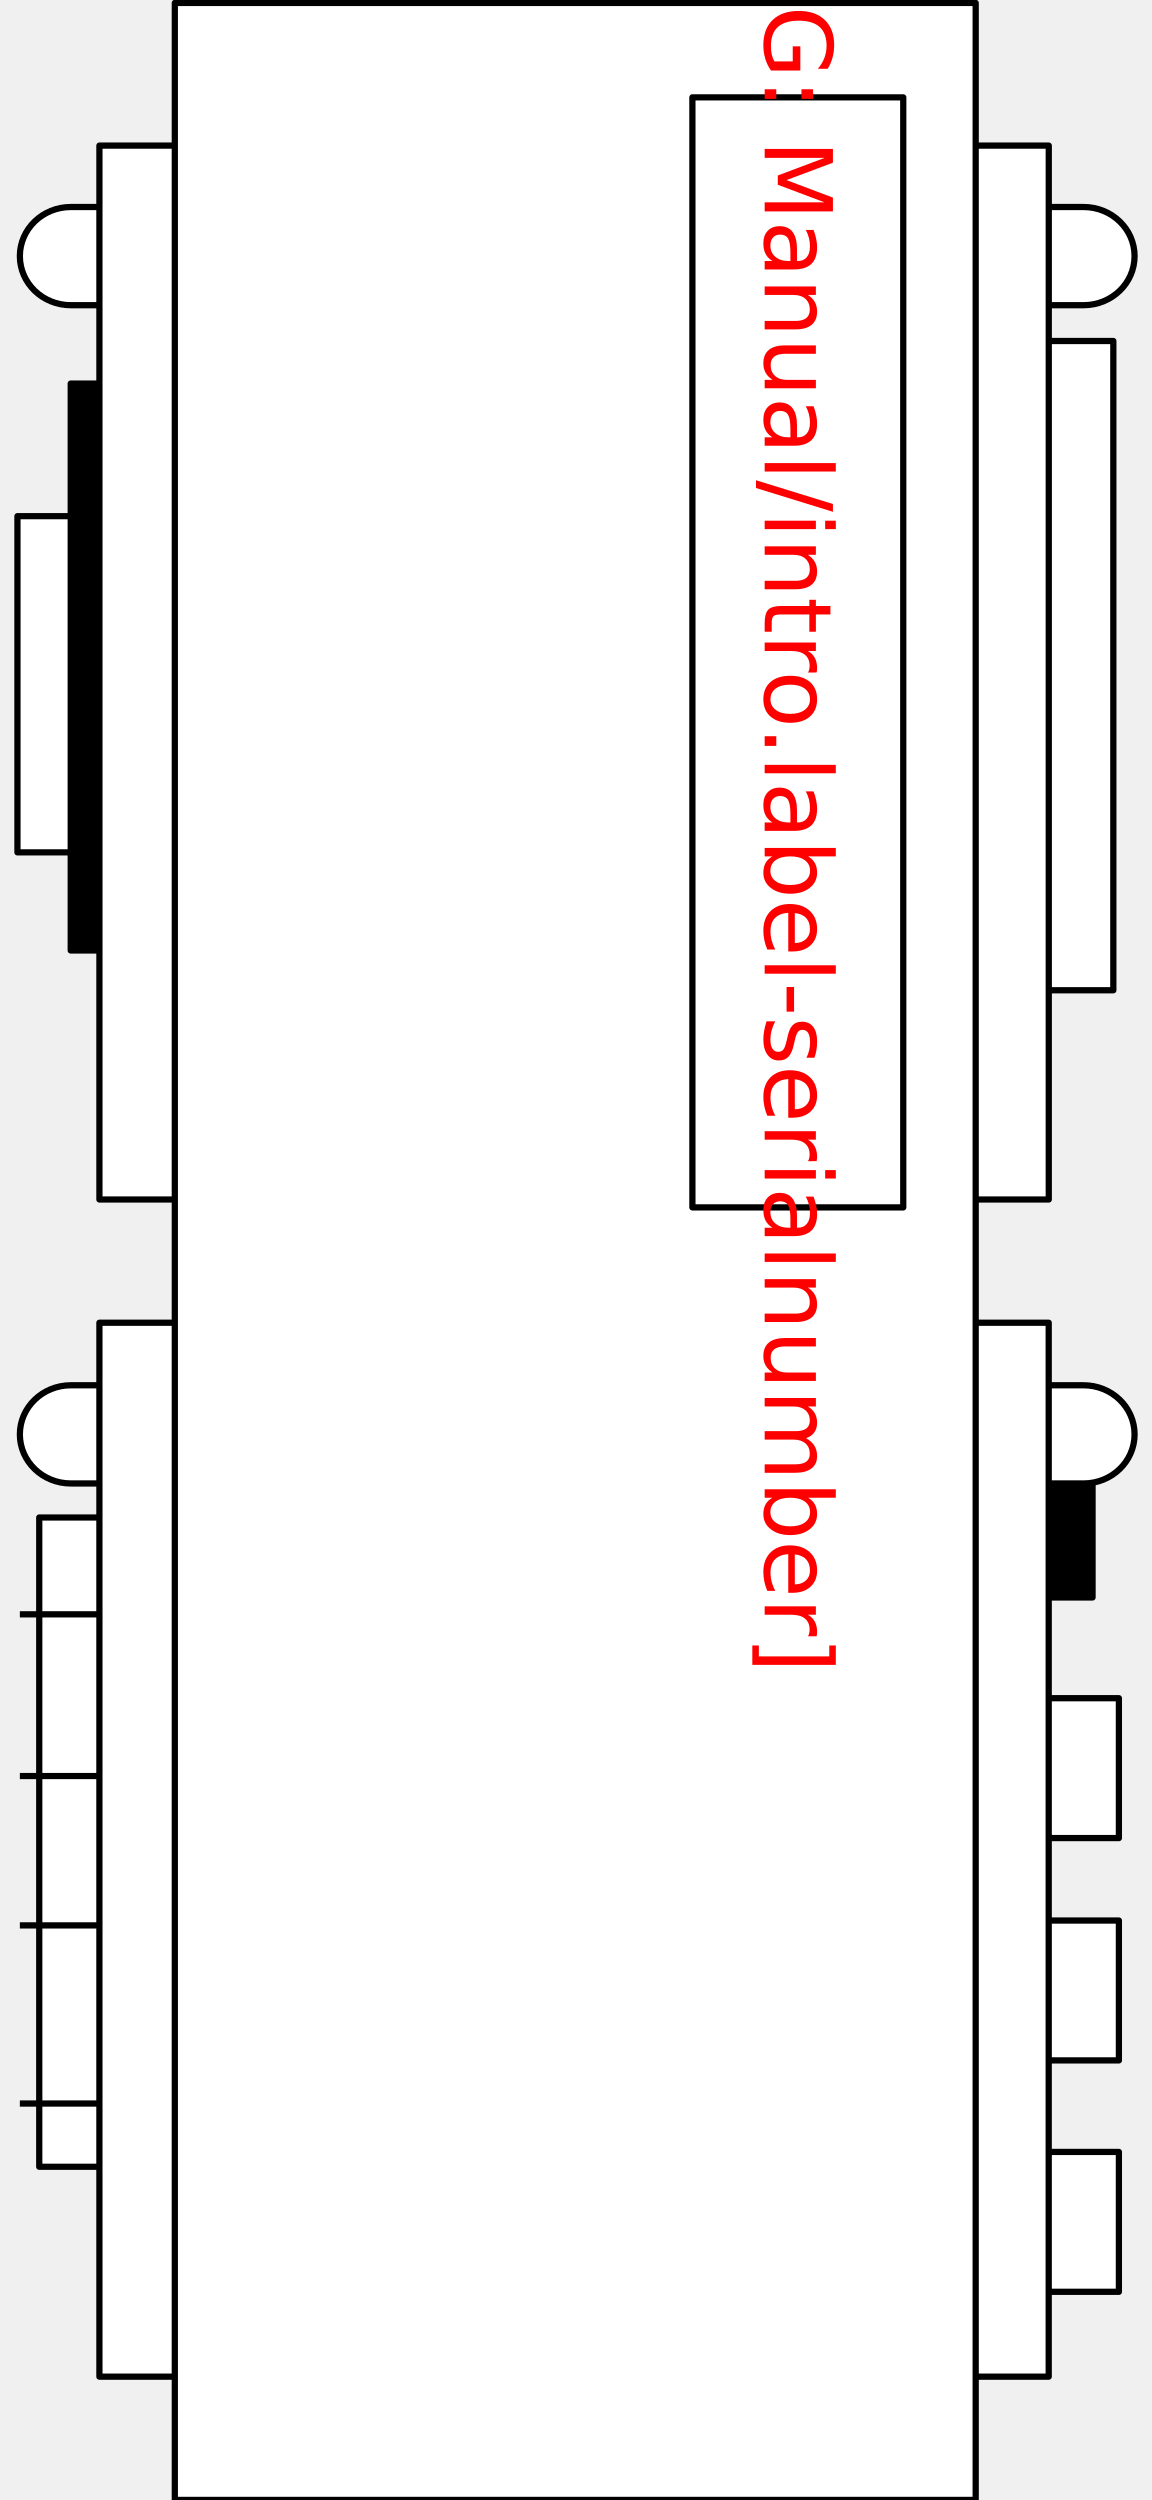
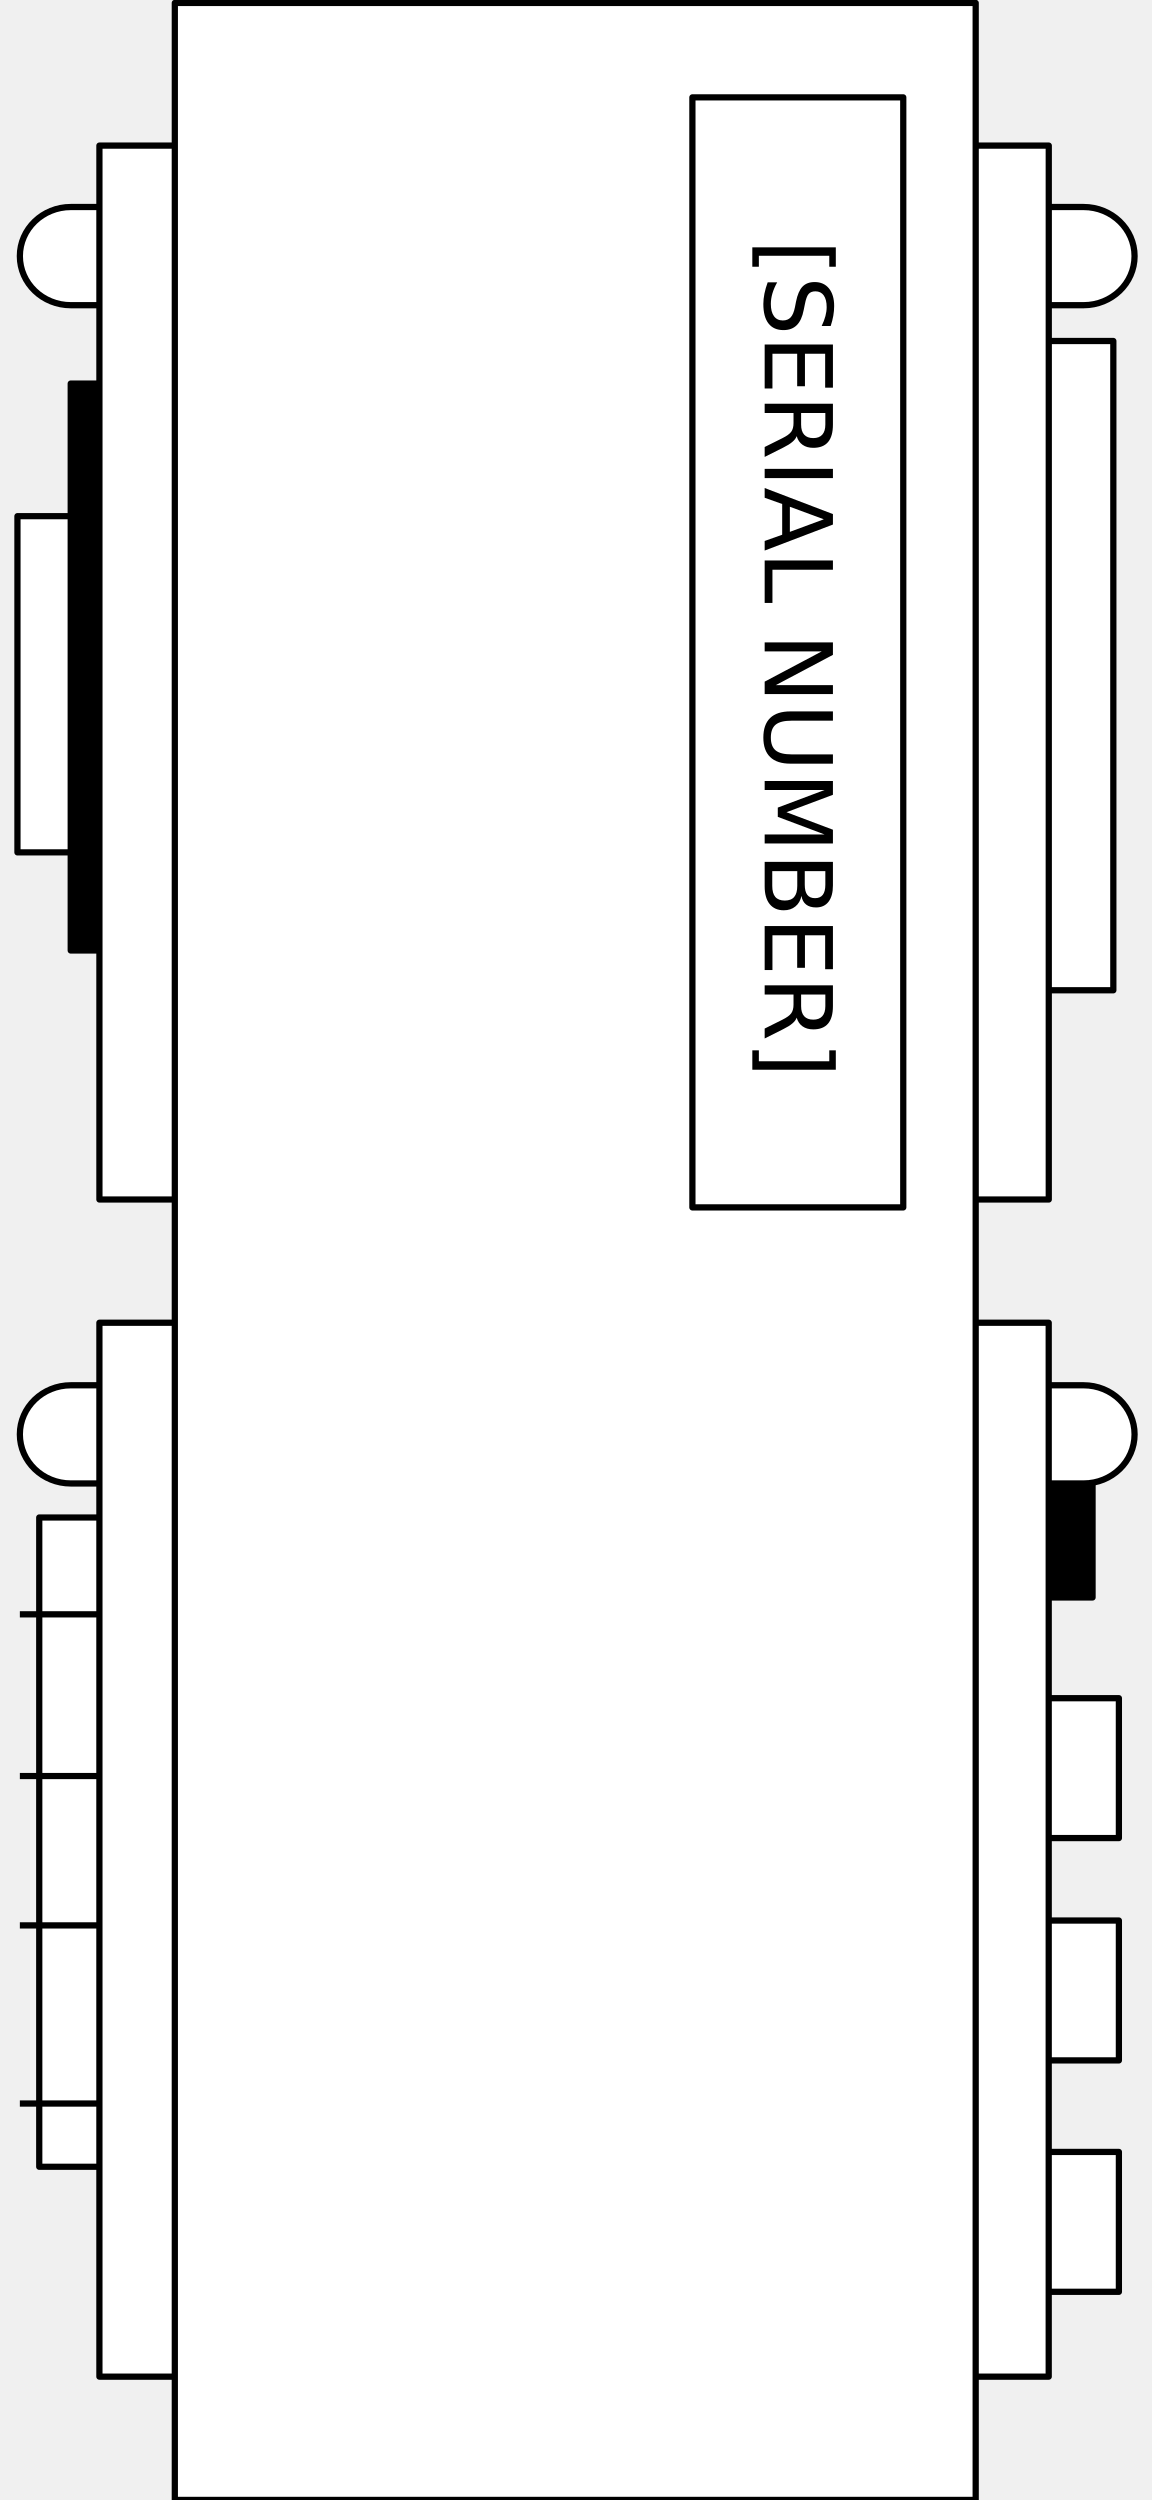
<svg xmlns="http://www.w3.org/2000/svg" id="svg97" stroke-miterlimit="10" stroke-linecap="square" stroke="none" fill="none" viewBox="0.0 0.0 369.0 801.0" version="1.1">
  <defs id="defs101" />
  <clipPath id="p.0">
    <path id="path2" clip-rule="nonzero" d="m0 0l369.0 0l0 801.0l-369.0 0l0 -801.0z" />
  </clipPath>
  <g id="g91" clip-path="url(#p.0)">
    <path style="fill:#000000;fill-opacity:0;fill-rule:nonzero" id="path5" d="M 0,0 H 369.108 V 801.916 H 0 Z" />
    <path style="fill:#000000;fill-rule:nonzero" id="path7" d="m 248.575,444.265 h 101.48 v 67.559 H 248.575 Z" />
    <path style="fill-rule:nonzero;stroke:#000000;stroke-width:2;stroke-linecap:butt;stroke-linejoin:round" id="path9" d="m 248.575,444.265 h 101.48 v 67.559 H 248.575 Z" />
    <path style="fill:#ffffff;fill-rule:nonzero" id="path11" d="m 289.405,109.255 h 67.307 v 208.031 h -67.307 z" />
    <path style="fill-rule:nonzero;stroke:#000000;stroke-width:2;stroke-linecap:butt;stroke-linejoin:round" id="path13" d="m 289.405,109.255 h 67.307 v 208.031 h -67.307 z" />
    <path style="fill:#ffffff;fill-rule:nonzero" id="path15" d="M 5.59,165.383 H 53.306 V 273.1 H 5.59 Z" />
    <path style="fill-rule:nonzero;stroke:#000000;stroke-width:2;stroke-linecap:butt;stroke-linejoin:round" id="path17" d="M 5.59,165.383 H 53.306 V 273.1 H 5.59 Z" />
    <path style="fill:#ffffff;fill-rule:nonzero" id="path19" d="m 278.362,66.328 h 68.828 v 0 c 9.017,0 16.326,7.042 16.326,15.729 0,8.687 -7.309,15.729 -16.326,15.729 h -68.828 v 0 c -9.017,0 -16.326,-7.042 -16.326,-15.729 0,-8.687 7.309,-15.729 16.326,-15.729 z" />
    <path style="fill-rule:nonzero;stroke:#000000;stroke-width:2;stroke-linecap:butt;stroke-linejoin:round" id="path21" d="m 278.362,66.328 h 68.828 v 0 c 9.017,0 16.326,7.042 16.326,15.729 0,8.687 -7.309,15.729 -16.326,15.729 h -68.828 v 0 c -9.017,0 -16.326,-7.042 -16.326,-15.729 0,-8.687 7.309,-15.729 16.326,-15.729 z" />
    <path style="fill:#ffffff;fill-rule:nonzero" id="path23" d="m 12.575,486.205 h 67.307 v 208.031 h -67.307 z" />
    <path style="fill-rule:nonzero;stroke:#000000;stroke-width:2;stroke-linecap:butt;stroke-linejoin:round" id="path25" d="m 12.575,486.205 h 67.307 v 208.031 h -67.307 z" />
    <path style="fill:#ffffff;fill-rule:nonzero" id="path27" d="m 243.869,46.651 h 92.157 V 384.32 h -92.157 z" />
    <path style="fill-rule:nonzero;stroke:#000000;stroke-width:2;stroke-linecap:butt;stroke-linejoin:round" id="path29" d="m 243.869,46.651 h 92.157 V 384.32 h -92.157 z" />
    <path style="fill:#000000;fill-rule:nonzero" id="path31" d="M 22.659,122.898 H 101.746 V 304.535 H 22.659 Z" />
    <path style="fill-rule:nonzero;stroke:#000000;stroke-width:2;stroke-linecap:butt;stroke-linejoin:round" id="path33" d="M 22.659,122.898 H 101.746 V 304.535 H 22.659 Z" />
    <path style="fill:#ffffff;fill-rule:nonzero" id="path35" d="m 22.689,66.328 h 68.828 v 0 c 9.017,0 16.326,7.042 16.326,15.729 0,8.687 -7.309,15.729 -16.326,15.729 h -68.828 v 0 c -9.017,0 -16.326,-7.042 -16.326,-15.729 0,-8.687 7.309,-15.729 16.326,-15.729 z" />
    <path style="fill-rule:nonzero;stroke:#000000;stroke-width:2;stroke-linecap:butt;stroke-linejoin:round" id="path37" d="m 22.689,66.328 h 68.828 v 0 c 9.017,0 16.326,7.042 16.326,15.729 0,8.687 -7.309,15.729 -16.326,15.729 h -68.828 v 0 c -9.017,0 -16.326,-7.042 -16.326,-15.729 0,-8.687 7.309,-15.729 16.326,-15.729 z" />
    <path style="fill:#ffffff;fill-rule:nonzero" id="path39" d="m 22.689,443.843 h 68.828 v 0 c 9.017,0 16.326,7.042 16.326,15.729 0,8.687 -7.309,15.729 -16.326,15.729 h -68.828 v 0 c -9.017,0 -16.326,-7.042 -16.326,-15.729 0,-8.687 7.309,-15.729 16.326,-15.729 z" />
    <path style="fill-rule:nonzero;stroke:#000000;stroke-width:2;stroke-linecap:butt;stroke-linejoin:round" id="path41" d="m 22.689,443.843 h 68.828 v 0 c 9.017,0 16.326,7.042 16.326,15.729 0,8.687 -7.309,15.729 -16.326,15.729 h -68.828 v 0 c -9.017,0 -16.326,-7.042 -16.326,-15.729 0,-8.687 7.309,-15.729 16.326,-15.729 z" />
    <path style="fill:#ffffff;fill-rule:nonzero" id="path43" d="M 31.854,46.651 H 86.814 V 384.32 H 31.854 Z" />
    <path style="fill-rule:nonzero;stroke:#000000;stroke-width:2;stroke-linecap:butt;stroke-linejoin:round" id="path45" d="M 31.854,46.651 H 86.814 V 384.32 H 31.854 Z" />
    <path style="fill:#ffffff;fill-rule:nonzero" id="path47" d="m 278.364,443.843 h 68.828 v 0 c 9.017,0 16.326,7.042 16.326,15.729 0,8.687 -7.309,15.729 -16.326,15.729 h -68.828 v 0 c -9.017,0 -16.326,-7.042 -16.326,-15.729 0,-8.687 7.309,-15.729 16.326,-15.729 z" />
    <path style="fill-rule:nonzero;stroke:#000000;stroke-width:2;stroke-linecap:butt;stroke-linejoin:round" id="path49" d="m 278.364,443.843 h 68.828 v 0 c 9.017,0 16.326,7.042 16.326,15.729 0,8.687 -7.309,15.729 -16.326,15.729 h -68.828 v 0 c -9.017,0 -16.326,-7.042 -16.326,-15.729 0,-8.687 7.309,-15.729 16.326,-15.729 z" />
    <path style="fill:#ffffff;fill-rule:nonzero" id="path51" d="M 251.847,615.338 H 358.492 V 660.157 H 251.847 Z" />
    <path style="fill-rule:nonzero;stroke:#000000;stroke-width:2;stroke-linecap:butt;stroke-linejoin:round" id="path53" d="M 251.847,615.338 H 358.492 V 660.157 H 251.847 Z" />
    <path style="fill:#ffffff;fill-rule:nonzero" id="path55" d="m 251.847,544.102 h 106.646 v 44.819 H 251.847 Z" />
    <path style="fill-rule:nonzero;stroke:#000000;stroke-width:2;stroke-linecap:butt;stroke-linejoin:round" id="path57" d="m 251.847,544.102 h 106.646 v 44.819 H 251.847 Z" />
    <path style="fill:#ffffff;fill-rule:nonzero" id="path59" d="m 251.847,689.48 h 106.646 v 44.819 H 251.847 Z" />
    <path style="fill-rule:nonzero;stroke:#000000;stroke-width:2;stroke-linecap:butt;stroke-linejoin:round" id="path61" d="m 251.847,689.48 h 106.646 v 44.819 H 251.847 Z" />
    <path style="fill:#000000;fill-opacity:0;fill-rule:nonzero" id="path63" d="m 6.362,517.228 h 24.882" />
    <path style="fill-rule:nonzero;stroke:#000000;stroke-width:2;stroke-linecap:butt;stroke-linejoin:round" id="path65" d="m 6.362,517.228 h 24.882" />
    <path style="fill:#000000;fill-opacity:0;fill-rule:nonzero" id="path67" d="m 6.362,569.038 h 24.882" />
    <path style="fill-rule:nonzero;stroke:#000000;stroke-width:2;stroke-linecap:butt;stroke-linejoin:round" id="path69" d="m 6.362,569.038 h 24.882" />
    <path style="fill:#000000;fill-opacity:0;fill-rule:nonzero" id="path71" d="m 6.362,616.895 h 24.882" />
    <path style="fill-rule:nonzero;stroke:#000000;stroke-width:2;stroke-linecap:butt;stroke-linejoin:round" id="path73" d="m 6.362,616.895 h 24.882" />
    <path style="fill:#000000;fill-opacity:0;fill-rule:nonzero" id="path75" d="M 6.362,673.976 H 32" />
    <path style="fill-rule:nonzero;stroke:#000000;stroke-width:2;stroke-linecap:butt;stroke-linejoin:round" id="path77" d="M 6.362,673.976 H 32" />
    <path style="fill:#ffffff;fill-rule:nonzero" id="path79" d="m 31.85,423.808 h 304.158 V 761.478 H 31.85 Z" />
    <path style="fill-rule:nonzero;stroke:#000000;stroke-width:2;stroke-linecap:butt;stroke-linejoin:round" id="path81" d="m 31.85,423.808 h 304.158 V 761.478 H 31.85 Z" />
    <path style="fill:#ffffff;fill-rule:nonzero" id="path83" d="M 56.011,0.942 H 312.61 V 800.974 H 56.011 Z" />
    <path style="fill-rule:nonzero;stroke:#000000;stroke-width:2;stroke-linecap:butt;stroke-linejoin:round" id="path85" d="M 56.011,0.942 H 312.61 V 800.974 H 56.011 Z" />
    <path style="fill:#000000;fill-opacity:0;fill-rule:nonzero" id="path87" d="M 289.404,31.199 V 346.853 H 221.845 V 31.199 Z" />
    <path style="fill-rule:nonzero;stroke:#000000;stroke-width:2;stroke-linecap:butt;stroke-linejoin:round" id="path89" d="M 289.404,31.199 V 386.853 H 221.845 V 31.199 Z" />
  </g>
-   <g id="text95" style="font-size:30px;font-family:sans-serif;text-anchor:middle;fill:#000000" transform="rotate(90)" aria-label="[MISSING: Manual/intro.label-serialnumber]">
-     <path id="path105" style="fill:#ff0000" d="m -111.441,-267.793 h 6.211 v 2.095 h -3.516 v 22.559 h 3.516 v 2.095 h -6.211 z" />
-     <path id="path107" style="fill:#ff0000" d="m -99.356,-266.87 h 4.409 l 5.581,14.883 5.61,-14.883 h 4.409 V -245 h -2.886 v -19.204 l -5.64,15 h -2.974 l -5.64,-15 V -245 h -2.871 z" />
-     <path id="path109" style="fill:#ff0000" d="m -73.458,-266.87 h 2.959 V -245 h -2.959 z" />
-     <path id="path111" style="fill:#ff0000" d="m -51.5,-266.152 v 2.886 q -1.685,-0.806 -3.179,-1.201 -1.494,-0.396 -2.886,-0.396 -2.417,0 -3.735,0.938 -1.304,0.938 -1.304,2.666 0,1.45 0.864,2.197 0.879,0.732 3.311,1.187 l 1.787,0.366 q 3.311,0.63 4.878,2.227 1.582,1.582 1.582,4.248 0,3.179 -2.139,4.819 -2.124,1.641 -6.24,1.641 -1.553,0 -3.311,-0.352 -1.743,-0.352 -3.618,-1.04 v -3.047 q 1.802,1.011 3.53,1.523 1.729,0.513 3.398,0.513 2.534,0 3.911,-0.996 1.377,-0.996 1.377,-2.842 0,-1.611 -0.996,-2.52 -0.981,-0.908 -3.237,-1.362 l -1.802,-0.352 q -3.311,-0.659 -4.79,-2.065 -1.479,-1.406 -1.479,-3.911 0,-2.9 2.036,-4.57 2.051,-1.67 5.64,-1.67 1.538,0 3.135,0.278 1.597,0.278 3.267,0.835 z" />
-     <path id="path113" style="fill:#ff0000" d="m -32.457,-266.152 v 2.886 q -1.685,-0.806 -3.179,-1.201 -1.494,-0.396 -2.886,-0.396 -2.417,0 -3.735,0.938 -1.304,0.938 -1.304,2.666 0,1.45 0.864,2.197 0.879,0.732 3.311,1.187 l 1.787,0.366 q 3.311,0.63 4.878,2.227 1.582,1.582 1.582,4.248 0,3.179 -2.139,4.819 -2.124,1.641 -6.24,1.641 -1.553,0 -3.311,-0.352 -1.743,-0.352 -3.618,-1.04 v -3.047 q 1.802,1.011 3.53,1.523 1.729,0.513 3.398,0.513 2.534,0 3.911,-0.996 1.377,-0.996 1.377,-2.842 0,-1.611 -0.996,-2.52 -0.981,-0.908 -3.237,-1.362 l -1.802,-0.352 q -3.311,-0.659 -4.79,-2.065 -1.479,-1.406 -1.479,-3.911 0,-2.9 2.036,-4.57 2.051,-1.67 5.64,-1.67 1.538,0 3.135,0.278 1.597,0.278 3.267,0.835 z" />
-     <path id="path115" style="fill:#ff0000" d="m -26.524,-266.87 h 2.959 V -245 h -2.959 z" />
-     <path id="path117" style="fill:#ff0000" d="m -17.677,-266.87 h 3.984 l 9.697,18.296 v -18.296 h 2.871 V -245 h -3.984 l -9.697,-18.296 V -245 h -2.871 z" />
-     <path id="path119" style="fill:#ff0000" d="m 19.677,-248.12 v -5.874 h -4.834 v -2.432 h 7.764 v 9.39 q -1.714,1.216 -3.779,1.846 -2.065,0.615 -4.409,0.615 -5.127,0 -8.027,-2.988 -2.886,-3.003 -2.886,-8.35 0,-5.361 2.886,-8.35 2.9,-3.003 8.027,-3.003 2.139,0 4.058,0.527 1.934,0.527 3.56,1.553 v 3.149 q -1.641,-1.392 -3.486,-2.095 -1.846,-0.703 -3.882,-0.703 -4.014,0 -6.035,2.241 -2.007,2.241 -2.007,6.68 0,4.424 2.007,6.665 2.021,2.241 6.035,2.241 1.567,0 2.798,-0.264 1.23,-0.278 2.212,-0.85 z" />
-     <path id="path121" style="fill:#ff0000" d="m 28.598,-248.721 h 3.091 V -245 h -3.091 z m 0,-11.792 h 3.091 v 3.721 h -3.091 z" />
-     <path id="path123" style="fill:#ff0000" d="m 47.714,-266.87 h 4.409 l 5.581,14.883 5.61,-14.883 h 4.409 V -245 h -2.886 v -19.204 l -5.64,15 h -2.974 l -5.64,-15 V -245 h -2.871 z" />
-     <path id="path125" style="fill:#ff0000" d="m 80.951,-253.247 q -3.267,0 -4.526,0.747 -1.26,0.747 -1.26,2.549 0,1.436 0.938,2.285 0.952,0.835 2.578,0.835 2.241,0 3.589,-1.582 1.362,-1.597 1.362,-4.233 v -0.601 z m 5.376,-1.113 V -245 h -2.695 v -2.49 q -0.923,1.494 -2.3,2.212 -1.377,0.703 -3.369,0.703 -2.52,0 -4.014,-1.406 -1.479,-1.421 -1.479,-3.794 0,-2.769 1.846,-4.175 1.86,-1.406 5.537,-1.406 h 3.779 v -0.264 q 0,-1.86 -1.23,-2.871 -1.216,-1.025 -3.428,-1.025 -1.406,0 -2.739,0.337 -1.333,0.337 -2.563,1.011 v -2.49 q 1.479,-0.571 2.871,-0.85 1.392,-0.293 2.71,-0.293 3.56,0 5.317,1.846 1.758,1.846 1.758,5.596 z" />
-     <path id="path127" style="fill:#ff0000" d="M 105.531,-254.902 V -245 h -2.695 v -9.814 q 0,-2.329 -0.908,-3.486 -0.908,-1.157 -2.725,-1.157 -2.183,0 -3.442,1.392 -1.26,1.392 -1.26,3.794 V -245 h -2.71 v -16.406 h 2.71 v 2.549 q 0.967,-1.479 2.271,-2.212 1.318,-0.732 3.032,-0.732 2.827,0 4.277,1.758 1.45,1.743 1.45,5.142 z" />
-     <path id="path129" style="fill:#ff0000" d="m 110.658,-251.475 v -9.932 h 2.695 v 9.829 q 0,2.329 0.908,3.501 0.908,1.157 2.725,1.157 2.183,0 3.442,-1.392 1.274,-1.392 1.274,-3.794 v -9.302 h 2.695 V -245 h -2.695 v -2.52 q -0.981,1.494 -2.285,2.227 -1.289,0.718 -3.003,0.718 -2.827,0 -4.292,-1.758 -1.465,-1.758 -1.465,-5.142 z m 6.782,-10.327 z" />
-     <path id="path131" style="fill:#ff0000" d="m 137.436,-253.247 q -3.267,0 -4.526,0.747 -1.26,0.747 -1.26,2.549 0,1.436 0.938,2.285 0.952,0.835 2.578,0.835 2.241,0 3.589,-1.582 1.362,-1.597 1.362,-4.233 v -0.601 z m 5.376,-1.113 V -245 h -2.695 v -2.49 q -0.923,1.494 -2.3,2.212 -1.377,0.703 -3.369,0.703 -2.52,0 -4.014,-1.406 -1.479,-1.421 -1.479,-3.794 0,-2.769 1.846,-4.175 1.86,-1.406 5.537,-1.406 h 3.779 v -0.264 q 0,-1.86 -1.23,-2.871 -1.216,-1.025 -3.428,-1.025 -1.406,0 -2.739,0.337 -1.333,0.337 -2.563,1.011 v -2.49 q 1.48,-0.571 2.871,-0.85 1.392,-0.293 2.71,-0.293 3.56,0 5.317,1.846 1.758,1.846 1.758,5.596 z" />
-     <path id="path133" style="fill:#ff0000" d="m 148.378,-267.793 h 2.695 V -245 h -2.695 z" />
-     <path id="path135" style="fill:#ff0000" d="m 161.488,-266.87 h 2.49 l -7.617,24.653 h -2.49 z" />
-     <path id="path137" style="fill:#ff0000" d="m 166.835,-261.406 h 2.695 V -245 h -2.695 z m 0,-6.387 h 2.695 v 3.413 h -2.695 z" />
-     <path id="path139" style="fill:#ff0000" d="M 188.793,-254.902 V -245 h -2.695 v -9.814 q 0,-2.329 -0.908,-3.486 -0.908,-1.157 -2.725,-1.157 -2.183,0 -3.442,1.392 -1.26,1.392 -1.26,3.794 V -245 h -2.71 v -16.406 h 2.71 v 2.549 q 0.967,-1.479 2.271,-2.212 1.318,-0.732 3.032,-0.732 2.827,0 4.277,1.758 1.45,1.743 1.45,5.142 z" />
-     <path id="path141" style="fill:#ff0000" d="m 196.864,-266.064 v 4.658 h 5.552 v 2.095 h -5.552 v 8.906 q 0,2.007 0.542,2.578 0.557,0.571 2.241,0.571 h 2.769 V -245 h -2.769 q -3.12,0 -4.307,-1.157 -1.187,-1.172 -1.187,-4.248 v -8.906 h -1.978 v -2.095 h 1.978 v -4.658 z" />
-     <path id="path143" style="fill:#ff0000" d="m 215.482,-258.887 q -0.454,-0.264 -0.996,-0.381 -0.527,-0.132 -1.172,-0.132 -2.285,0 -3.516,1.494 -1.216,1.479 -1.216,4.263 V -245 h -2.71 v -16.406 h 2.71 v 2.549 q 0.85,-1.494 2.212,-2.212 1.362,-0.732 3.311,-0.732 0.278,0 0.615,0.044 0.337,0.029 0.747,0.103 z" />
-     <path id="path145" style="fill:#ff0000" d="m 224.052,-259.517 q -2.168,0 -3.428,1.699 -1.26,1.685 -1.26,4.629 0,2.944 1.245,4.644 1.26,1.685 3.442,1.685 2.153,0 3.413,-1.699 1.26,-1.699 1.26,-4.629 0,-2.915 -1.26,-4.614 -1.26,-1.714 -3.413,-1.714 z m 0,-2.285 q 3.516,0 5.522,2.285 2.007,2.285 2.007,6.328 0,4.028 -2.007,6.328 -2.007,2.285 -5.522,2.285 -3.53,0 -5.537,-2.285 -1.992,-2.3 -1.992,-6.328 0,-4.043 1.992,-6.328 2.007,-2.285 5.537,-2.285 z" />
-     <path id="path147" style="fill:#ff0000" d="m 235.888,-248.721 h 3.091 V -245 h -3.091 z" />
-     <path id="path149" style="fill:#ff0000" d="m 245.058,-267.793 h 2.695 V -245 h -2.695 z" />
-     <path id="path151" style="fill:#ff0000" d="m 260.834,-253.247 q -3.267,0 -4.526,0.747 -1.26,0.747 -1.26,2.549 0,1.436 0.938,2.285 0.952,0.835 2.578,0.835 2.241,0 3.589,-1.582 1.362,-1.597 1.362,-4.233 v -0.601 z m 5.376,-1.113 V -245 h -2.695 v -2.49 q -0.923,1.494 -2.3,2.212 -1.377,0.703 -3.369,0.703 -2.52,0 -4.014,-1.406 -1.479,-1.421 -1.479,-3.794 0,-2.769 1.846,-4.175 1.86,-1.406 5.537,-1.406 h 3.779 v -0.264 q 0,-1.86 -1.23,-2.871 -1.216,-1.025 -3.428,-1.025 -1.406,0 -2.739,0.337 -1.333,0.337 -2.563,1.011 v -2.49 q 1.479,-0.571 2.871,-0.85 1.392,-0.293 2.71,-0.293 3.56,0 5.317,1.846 1.758,1.846 1.758,5.596 z" />
-     <path id="path153" style="fill:#ff0000" d="m 283.554,-253.188 q 0,-2.974 -1.23,-4.658 -1.216,-1.699 -3.354,-1.699 -2.139,0 -3.369,1.699 -1.216,1.685 -1.216,4.658 0,2.974 1.216,4.673 1.23,1.685 3.369,1.685 2.139,0 3.354,-1.685 1.23,-1.699 1.23,-4.673 z m -9.17,-5.728 q 0.85,-1.465 2.139,-2.168 1.304,-0.718 3.105,-0.718 2.988,0 4.849,2.373 1.875,2.373 1.875,6.24 0,3.867 -1.875,6.24 -1.86,2.373 -4.849,2.373 -1.802,0 -3.105,-0.703 -1.289,-0.718 -2.139,-2.183 V -245 h -2.71 v -22.793 h 2.71 z" />
-     <path id="path155" style="fill:#ff0000" d="m 304.853,-253.877 v 1.318 h -12.393 q 0.176,2.783 1.67,4.248 1.509,1.45 4.189,1.45 1.553,0 3.003,-0.381 1.465,-0.381 2.9,-1.143 v 2.549 q -1.45,0.615 -2.974,0.938 -1.523,0.322 -3.091,0.322 -3.926,0 -6.226,-2.285 -2.285,-2.285 -2.285,-6.182 0,-4.028 2.168,-6.387 2.183,-2.373 5.874,-2.373 3.311,0 5.229,2.139 1.934,2.124 1.934,5.786 z m -2.695,-0.791 q -0.029,-2.212 -1.245,-3.53 -1.201,-1.318 -3.193,-1.318 -2.256,0 -3.618,1.274 -1.348,1.274 -1.553,3.589 z" />
-     <path id="path157" style="fill:#ff0000" d="m 309.276,-267.793 h 2.695 V -245 h -2.695 z" />
-     <path id="path159" style="fill:#ff0000" d="m 316.234,-254.419 h 7.896 v 2.402 h -7.896 z" />
-     <path id="path161" style="fill:#ff0000" d="m 338.896,-260.923 v 2.549 q -1.143,-0.586 -2.373,-0.879 -1.23,-0.293 -2.549,-0.293 -2.007,0 -3.018,0.615 -0.996,0.615 -0.996,1.846 0,0.938 0.718,1.479 0.718,0.527 2.886,1.011 l 0.923,0.205 q 2.871,0.615 4.072,1.743 1.216,1.113 1.216,3.12 0,2.285 -1.816,3.618 -1.802,1.333 -4.966,1.333 -1.318,0 -2.754,-0.264 -1.421,-0.249 -3.003,-0.762 v -2.783 q 1.494,0.776 2.944,1.172 1.45,0.381 2.871,0.381 1.904,0 2.93,-0.645 1.025,-0.659 1.025,-1.846 0,-1.099 -0.747,-1.685 -0.732,-0.586 -3.237,-1.128 l -0.938,-0.22 q -2.505,-0.527 -3.618,-1.611 -1.113,-1.099 -1.113,-3.003 0,-2.314 1.641,-3.574 1.641,-1.26 4.658,-1.26 1.494,0 2.812,0.22 1.318,0.22 2.432,0.659 z" />
-     <path id="path163" style="fill:#ff0000" d="m 358.114,-253.877 v 1.318 h -12.393 q 0.176,2.783 1.67,4.248 1.509,1.45 4.189,1.45 1.553,0 3.003,-0.381 1.465,-0.381 2.9,-1.143 v 2.549 q -1.45,0.615 -2.974,0.938 -1.523,0.322 -3.091,0.322 -3.926,0 -6.226,-2.285 -2.285,-2.285 -2.285,-6.182 0,-4.028 2.168,-6.387 2.183,-2.373 5.874,-2.373 3.311,0 5.229,2.139 1.934,2.124 1.934,5.786 z m -2.695,-0.791 q -0.029,-2.212 -1.245,-3.53 -1.201,-1.318 -3.193,-1.318 -2.256,0 -3.618,1.274 -1.348,1.274 -1.553,3.589 z" />
-     <path id="path165" style="fill:#ff0000" d="m 372.045,-258.887 q -0.454,-0.264 -0.996,-0.381 -0.527,-0.132 -1.172,-0.132 -2.285,0 -3.516,1.494 -1.216,1.479 -1.216,4.263 V -245 h -2.71 v -16.406 h 2.71 v 2.549 q 0.85,-1.494 2.212,-2.212 1.362,-0.732 3.311,-0.732 0.278,0 0.615,0.044 0.337,0.029 0.747,0.103 z" />
-     <path id="path167" style="fill:#ff0000" d="m 374.901,-261.406 h 2.695 V -245 h -2.695 z m 0,-6.387 h 2.695 v 3.413 h -2.695 z" />
-     <path id="path169" style="fill:#ff0000" d="m 390.678,-253.247 q -3.267,0 -4.526,0.747 -1.26,0.747 -1.26,2.549 0,1.436 0.938,2.285 0.952,0.835 2.578,0.835 2.241,0 3.589,-1.582 1.362,-1.597 1.362,-4.233 v -0.601 z m 5.376,-1.113 V -245 h -2.695 v -2.49 q -0.923,1.494 -2.3,2.212 -1.377,0.703 -3.369,0.703 -2.52,0 -4.014,-1.406 -1.479,-1.421 -1.479,-3.794 0,-2.769 1.846,-4.175 1.86,-1.406 5.537,-1.406 h 3.779 v -0.264 q 0,-1.86 -1.23,-2.871 -1.216,-1.025 -3.428,-1.025 -1.406,0 -2.739,0.337 -1.333,0.337 -2.563,1.011 v -2.49 q 1.479,-0.571 2.871,-0.85 1.392,-0.293 2.71,-0.293 3.56,0 5.317,1.846 1.758,1.846 1.758,5.596 z" />
-     <path id="path171" style="fill:#ff0000" d="m 401.62,-267.793 h 2.695 V -245 h -2.695 z" />
-     <path id="path173" style="fill:#ff0000" d="M 423.578,-254.902 V -245 h -2.695 v -9.814 q 0,-2.329 -0.908,-3.486 -0.908,-1.157 -2.725,-1.157 -2.183,0 -3.442,1.392 -1.26,1.392 -1.26,3.794 V -245 h -2.71 v -16.406 h 2.71 v 2.549 q 0.967,-1.479 2.271,-2.212 1.318,-0.732 3.032,-0.732 2.827,0 4.277,1.758 1.45,1.743 1.45,5.142 z" />
-     <path id="path175" style="fill:#ff0000" d="m 428.705,-251.475 v -9.932 h 2.695 v 9.829 q 0,2.329 0.908,3.501 0.908,1.157 2.725,1.157 2.183,0 3.442,-1.392 1.274,-1.392 1.274,-3.794 v -9.302 h 2.695 V -245 H 439.75 v -2.52 q -0.981,1.494 -2.285,2.227 -1.289,0.718 -3.003,0.718 -2.827,0 -4.292,-1.758 -1.465,-1.758 -1.465,-5.142 z m 6.782,-10.327 z" />
-     <path id="path177" style="fill:#ff0000" d="m 460.8,-258.257 q 1.011,-1.816 2.417,-2.681 1.406,-0.864 3.311,-0.864 2.563,0 3.955,1.802 1.392,1.787 1.392,5.098 V -245 h -2.71 v -9.814 q 0,-2.358 -0.835,-3.501 -0.835,-1.143 -2.549,-1.143 -2.095,0 -3.311,1.392 -1.216,1.392 -1.216,3.794 V -245 h -2.71 v -9.814 q 0,-2.373 -0.835,-3.501 -0.835,-1.143 -2.578,-1.143 -2.065,0 -3.281,1.406 -1.216,1.392 -1.216,3.779 V -245 h -2.71 v -16.406 h 2.71 v 2.549 q 0.923,-1.509 2.212,-2.227 1.289,-0.718 3.062,-0.718 1.787,0 3.032,0.908 1.26,0.908 1.86,2.637 z" />
-     <path id="path179" style="fill:#ff0000" d="m 489.042,-253.188 q 0,-2.974 -1.23,-4.658 -1.216,-1.699 -3.354,-1.699 -2.139,0 -3.369,1.699 -1.216,1.685 -1.216,4.658 0,2.974 1.216,4.673 1.23,1.685 3.369,1.685 2.139,0 3.354,-1.685 1.23,-1.699 1.23,-4.673 z m -9.17,-5.728 q 0.85,-1.465 2.139,-2.168 1.304,-0.718 3.105,-0.718 2.988,0 4.849,2.373 1.875,2.373 1.875,6.24 0,3.867 -1.875,6.24 -1.86,2.373 -4.849,2.373 -1.802,0 -3.105,-0.703 -1.289,-0.718 -2.139,-2.183 V -245 h -2.71 v -22.793 h 2.71 z" />
-     <path id="path181" style="fill:#ff0000" d="m 510.341,-253.877 v 1.318 h -12.393 q 0.176,2.783 1.67,4.248 1.509,1.45 4.189,1.45 1.553,0 3.003,-0.381 1.465,-0.381 2.9,-1.143 v 2.549 q -1.45,0.615 -2.974,0.938 -1.523,0.322 -3.091,0.322 -3.926,0 -6.226,-2.285 -2.285,-2.285 -2.285,-6.182 0,-4.028 2.168,-6.387 2.183,-2.373 5.874,-2.373 3.311,0 5.229,2.139 1.934,2.124 1.934,5.786 z m -2.695,-0.791 q -0.029,-2.212 -1.245,-3.53 -1.201,-1.318 -3.193,-1.318 -2.256,0 -3.618,1.274 -1.348,1.274 -1.553,3.589 z" />
-     <path id="path183" style="fill:#ff0000" d="m 524.271,-258.887 q -0.454,-0.264 -0.996,-0.381 -0.527,-0.132 -1.172,-0.132 -2.285,0 -3.516,1.494 -1.216,1.479 -1.216,4.263 V -245 h -2.71 v -16.406 h 2.71 v 2.549 q 0.85,-1.494 2.212,-2.212 1.362,-0.732 3.311,-0.732 0.278,0 0.615,0.044 0.337,0.029 0.747,0.103 z" />
-     <path id="path185" style="fill:#ff0000" d="m 533.427,-267.793 v 26.748 h -6.211 v -2.095 h 3.501 v -22.559 h -3.501 v -2.095 z" />
+   <g id="text95" style="font-size:30px;font-family:'DejaVu Sans', sans-serif;text-anchor:middle;fill:#000000" transform="rotate(90)" aria-label="[SERIAL NUMBER]">
+     <path id="path105" style="" d="m 79.252,-267.793 h 6.211 v 2.095 h -3.516 v 22.559 h 3.516 v 2.095 h -6.211 z" />
+     <path id="path107" style="" d="m 104.447,-266.152 v 2.886 q -1.685,-0.806 -3.179,-1.201 -1.494,-0.396 -2.886,-0.396 -2.417,0 -3.735,0.938 -1.304,0.938 -1.304,2.666 0,1.45 0.864,2.197 0.879,0.732 3.311,1.187 l 1.787,0.366 q 3.311,0.63 4.878,2.227 1.582,1.582 1.582,4.248 0,3.179 -2.139,4.819 -2.124,1.641 -6.24,1.641 -1.553,0 -3.311,-0.352 -1.743,-0.352 -3.618,-1.04 v -3.047 q 1.802,1.011 3.53,1.523 1.729,0.513 3.398,0.513 2.534,0 3.911,-0.996 1.377,-0.996 1.377,-2.842 0,-1.611 -0.996,-2.52 -0.981,-0.908 -3.237,-1.362 l -1.802,-0.352 q -3.311,-0.659 -4.79,-2.065 -1.479,-1.406 -1.479,-3.911 0,-2.9 2.036,-4.57 2.051,-1.67 5.64,-1.67 1.538,0 3.135,0.278 1.597,0.278 3.267,0.835 z" />
+     <path id="path109" style="" d="m 110.38,-266.87 h 13.828 v 2.49 h -10.869 v 6.475 h 10.415 v 2.49 h -10.415 v 7.925 h 11.133 V -245 h -14.092 z" />
+     <path id="path111" style="" d="m 139.735,-255.254 q 0.952,0.322 1.846,1.377 0.908,1.055 1.816,2.9 L 146.4,-245 h -3.179 l -2.798,-5.61 q -1.084,-2.197 -2.109,-2.915 -1.011,-0.718 -2.769,-0.718 h -3.223 V -245 h -2.959 v -21.87 h 6.68 q 3.75,0 5.596,1.567 1.846,1.567 1.846,4.731 0,2.065 -0.967,3.428 -0.952,1.362 -2.783,1.89 z m -7.412,-9.185 v 7.764 h 3.721 q 2.139,0 3.223,-0.981 1.099,-0.996 1.099,-2.915 0,-1.919 -1.099,-2.886 -1.084,-0.981 -3.223,-0.981 z" />
+     <path id="path113" style="" d="m 150.224,-266.87 h 2.959 V -245 h -2.959 z" />
+     <path id="path115" style="" d="m 166.381,-263.955 -4.014,10.884 h 8.042 z m -1.67,-2.915 h 3.354 L 176.4,-245 h -3.076 l -1.992,-5.61 h -9.858 L 159.481,-245 h -3.12 z" />
+     <path id="path117" style="" d="m 179.579,-266.87 h 2.959 v 19.38 H 193.188 V -245 h -13.608 z" />
+     <path id="path119" style="" d="m 205.829,-266.87 h 3.984 l 9.697,18.296 v -18.296 h 2.871 V -245 h -3.984 l -9.697,-18.296 V -245 h -2.871 z" />
+     <path id="path121" style="" d="m 227.934,-266.87 h 2.974 v 13.286 q 0,3.516 1.274,5.068 1.274,1.538 4.131,1.538 2.842,0 4.116,-1.538 1.274,-1.553 1.274,-5.068 v -13.286 h 2.974 v 13.652 q 0,4.277 -2.124,6.46 -2.109,2.183 -6.24,2.183 -4.146,0 -6.27,-2.183 -2.109,-2.183 -2.109,-6.46 z" />
+     <path id="path123" style="" d="m 250.243,-266.87 h 4.409 l 5.581,14.883 5.61,-14.883 h 4.409 V -245 h -2.886 v -19.204 l -5.64,15 h -2.974 l -5.64,-15 V -245 h -2.871 z" />
+     <path id="path125" style="" d="m 279.101,-255.444 v 8.013 h 4.746 q 2.388,0 3.53,-0.981 1.157,-0.996 1.157,-3.032 0,-2.051 -1.157,-3.018 -1.143,-0.981 -3.53,-0.981 z m 0,-8.994 v 6.592 h 4.38 q 2.168,0 3.223,-0.806 1.069,-0.82 1.069,-2.49 0,-1.655 -1.069,-2.476 -1.055,-0.82 -3.223,-0.82 z m -2.959,-2.432 h 7.559 q 3.384,0 5.215,1.406 1.831,1.406 1.831,3.999 0,2.007 -0.938,3.193 -0.938,1.187 -2.754,1.479 2.183,0.469 3.384,1.963 1.216,1.479 1.216,3.706 0,2.93 -1.992,4.526 Q 287.67,-245 283.993,-245 h -7.852 z" />
+     <path id="path127" style="" d="m 296.708,-266.87 h 13.828 v 2.49 h -10.869 v 6.475 h 10.415 v 2.49 h -10.415 v 7.925 H 310.8 V -245 h -14.092 z" />
+     <path id="path129" style="" d="m 326.063,-255.254 q 0.952,0.322 1.846,1.377 0.908,1.055 1.816,2.9 L 332.729,-245 h -3.179 l -2.798,-5.61 q -1.084,-2.197 -2.109,-2.915 -1.011,-0.718 -2.769,-0.718 h -3.223 V -245 h -2.959 v -21.87 h 6.68 q 3.75,0 5.596,1.567 1.846,1.567 1.846,4.731 0,2.065 -0.967,3.428 -0.952,1.362 -2.783,1.89 z m -7.412,-9.185 v 7.764 h 3.721 q 2.139,0 3.223,-0.981 1.099,-0.996 1.099,-2.915 0,-1.919 -1.099,-2.886 -1.084,-0.981 -3.223,-0.981 z" />
+     <path id="path131" style="" d="m 342.733,-267.793 v 26.748 h -6.211 v -2.095 h 3.501 v -22.559 h -3.501 v -2.095 z" />
  </g>
</svg>
